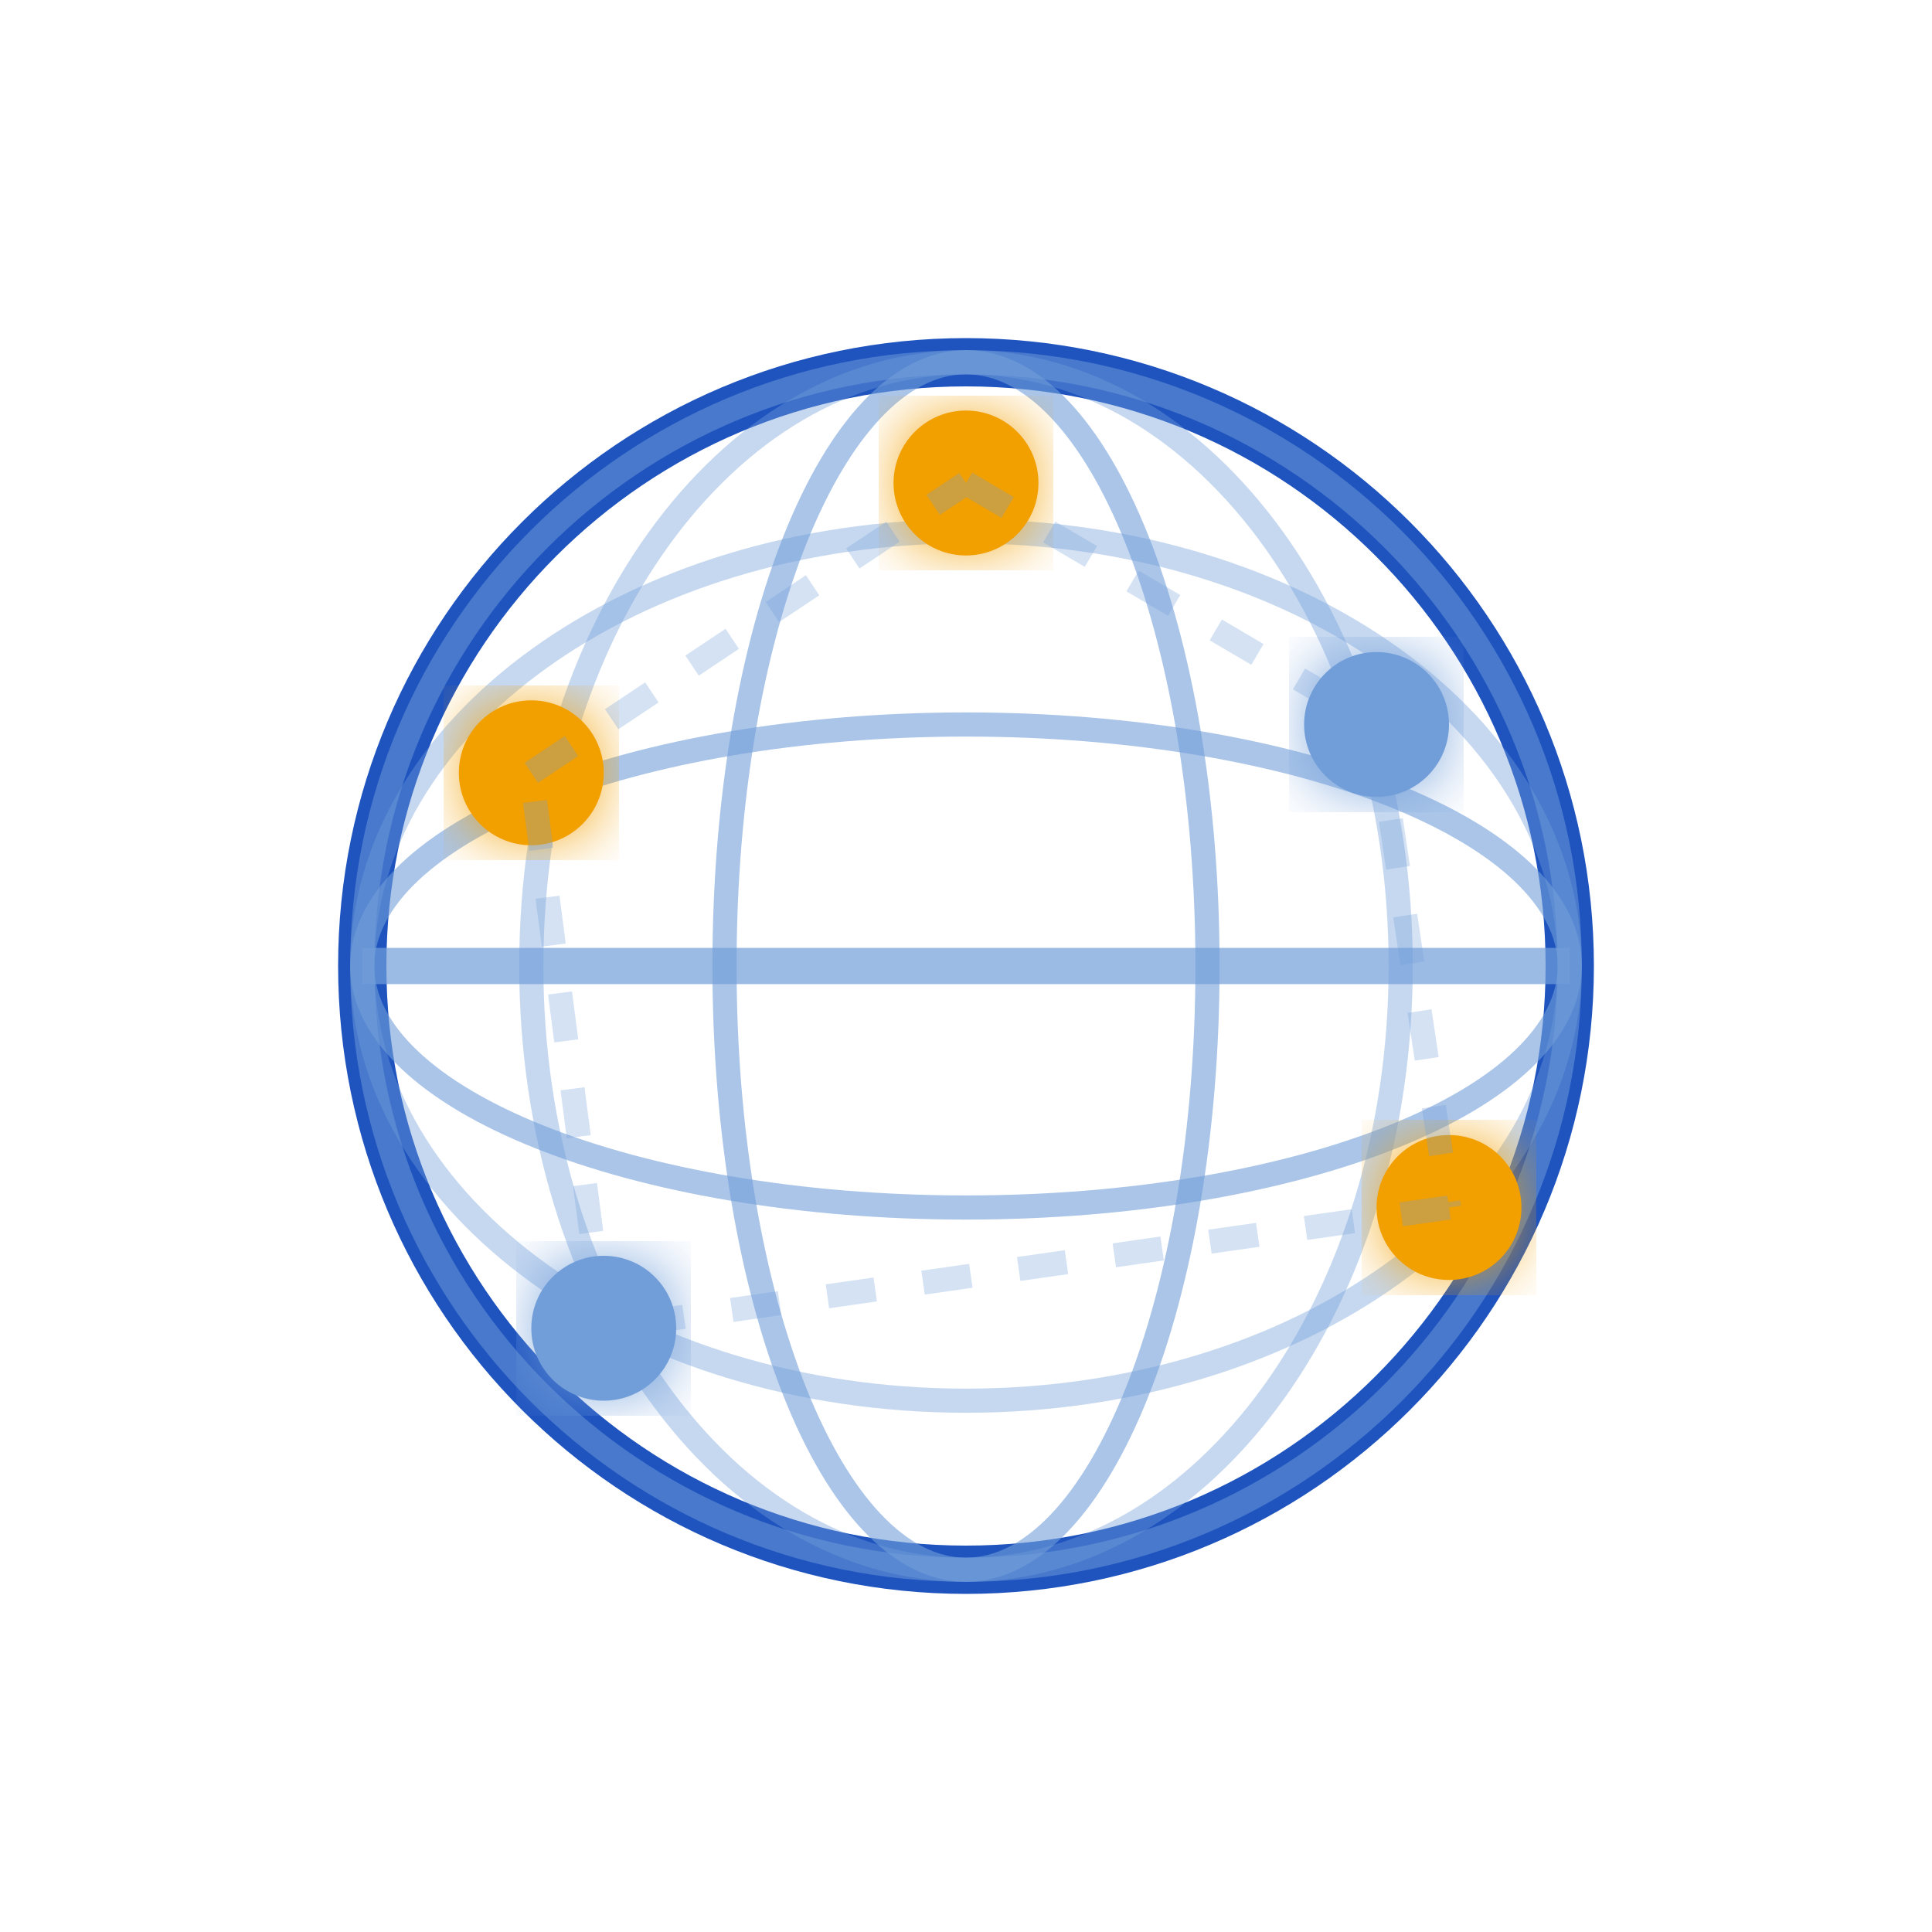
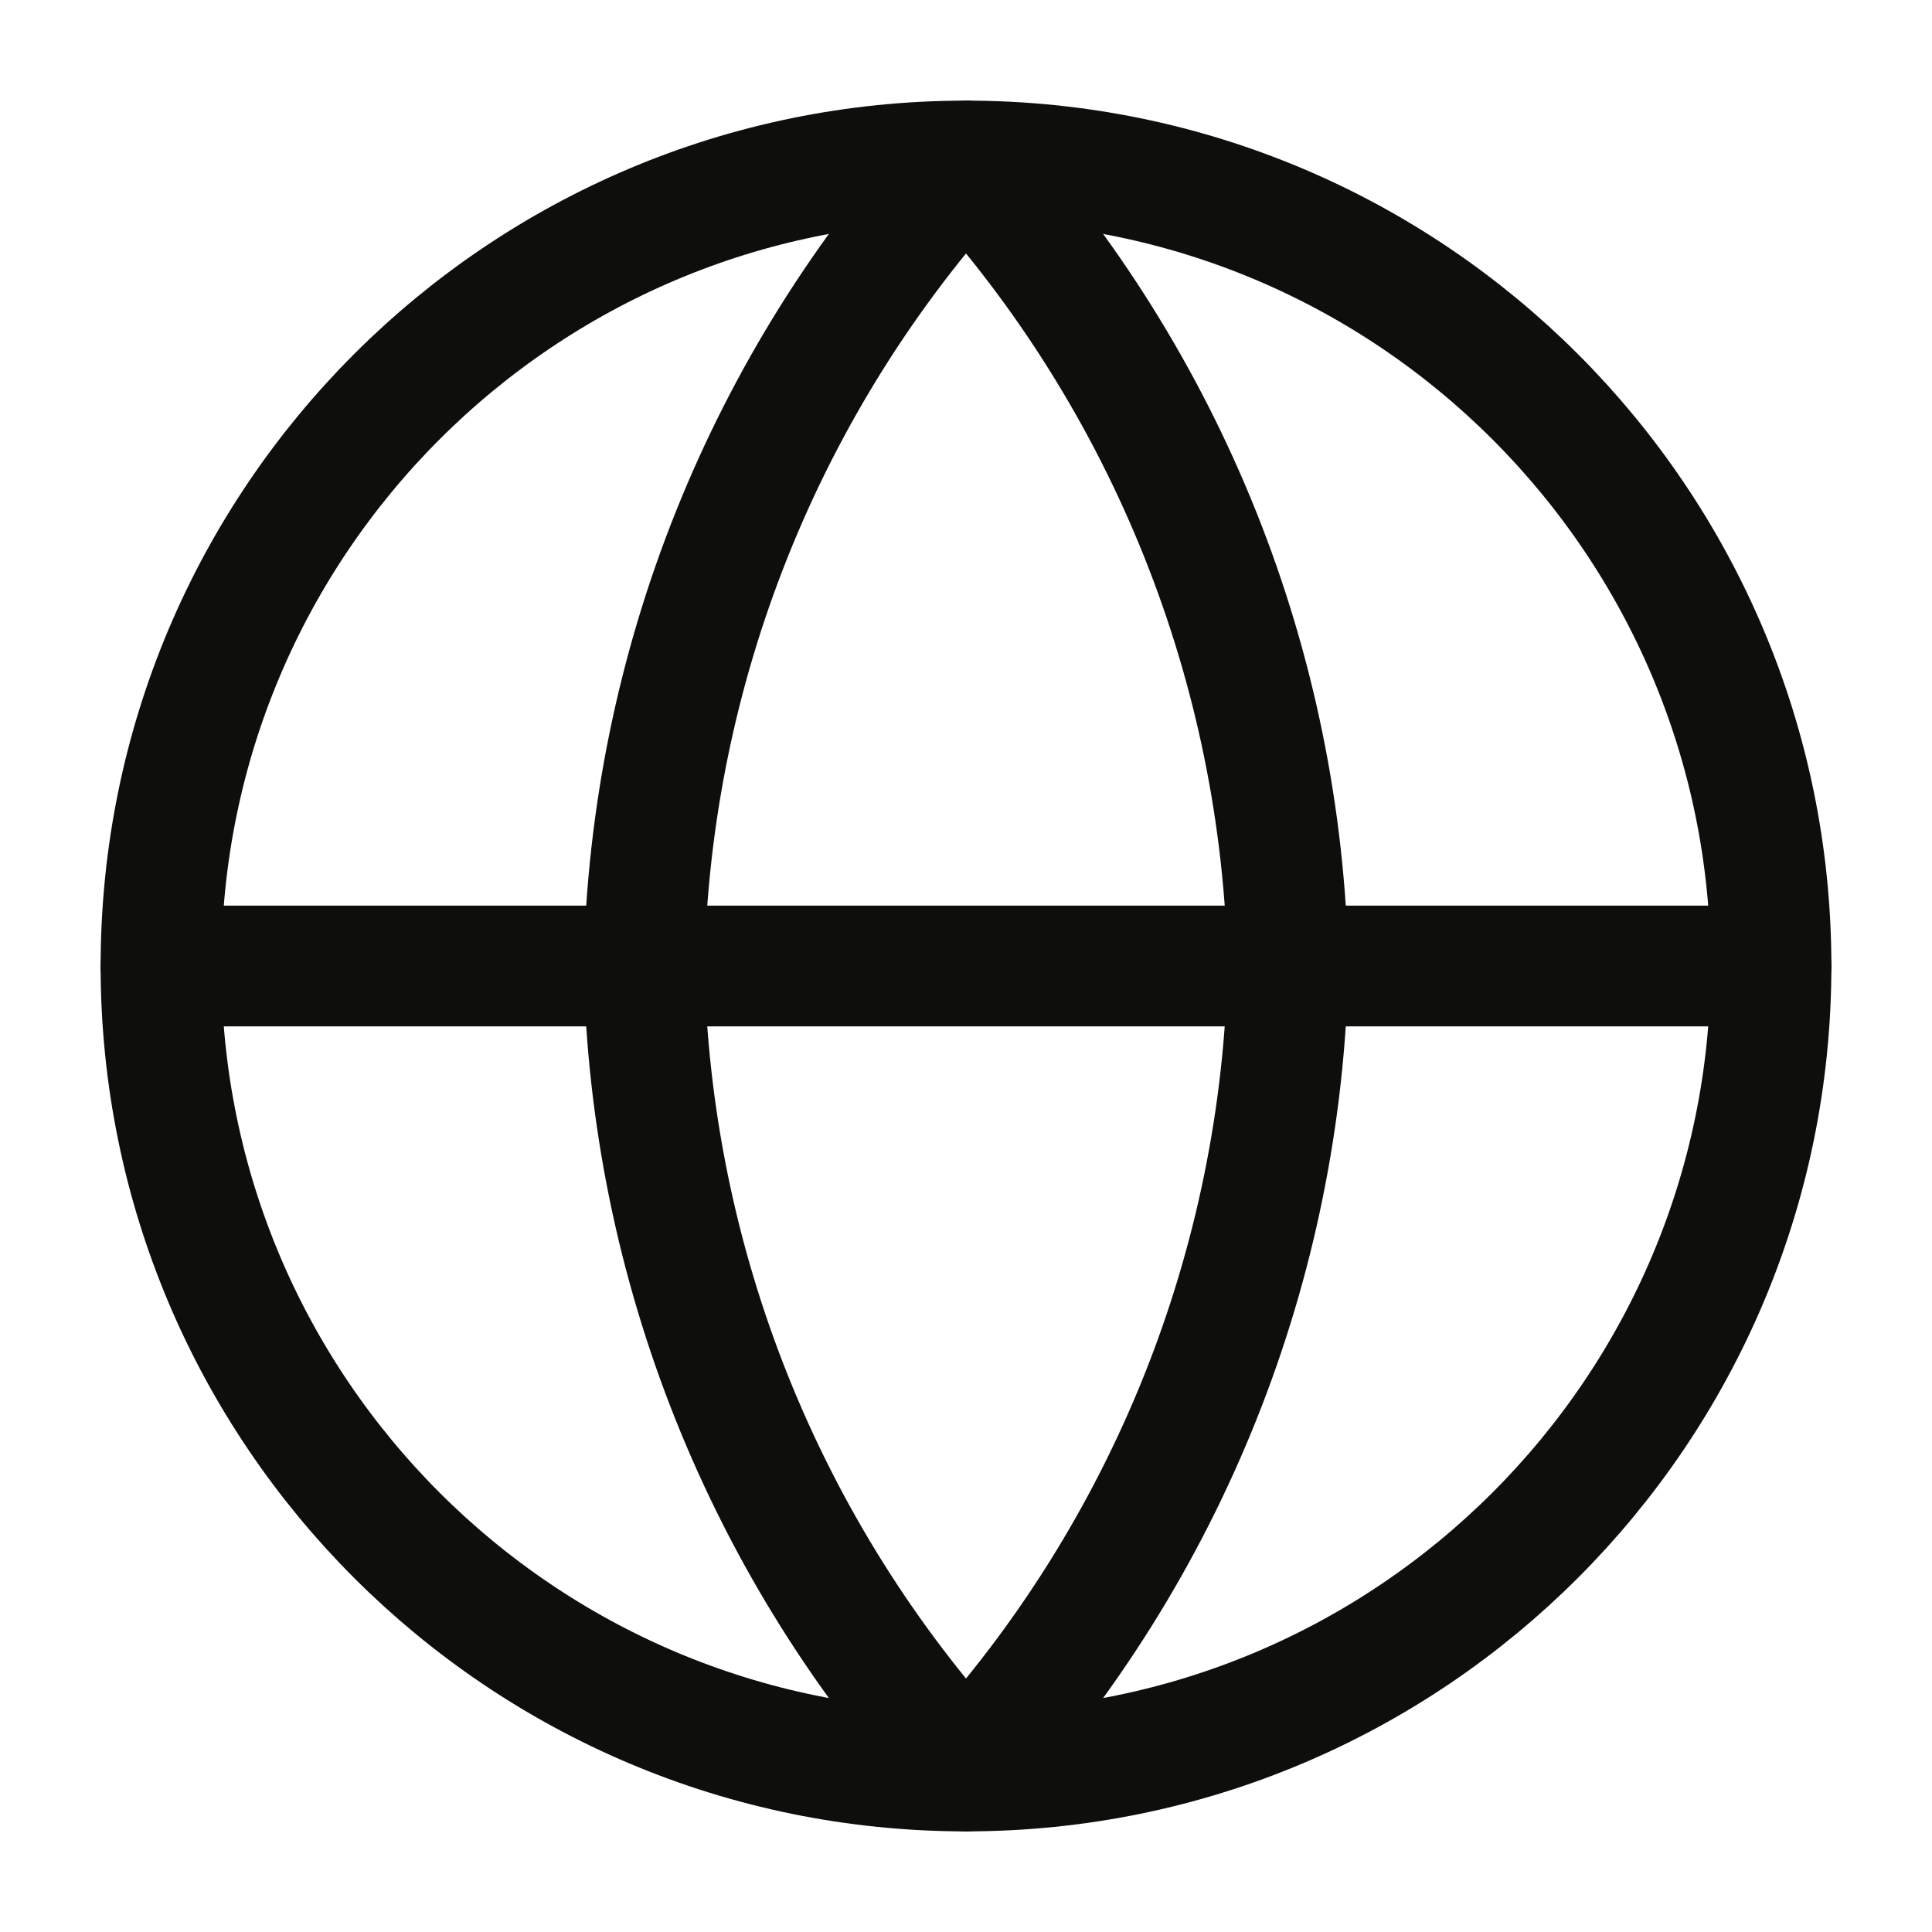
- <svg xmlns="http://www.w3.org/2000/svg" viewBox="0 0 80 80">
-   <defs>
-     <filter id="globeGlow">
-       <feGaussianBlur stdDeviation="1.5" result="coloredBlur" />
-       <feMerge>
-         <feMergeNode in="coloredBlur" />
-         <feMergeNode in="SourceGraphic" />
-       </feMerge>
-     </filter>
-   </defs>
-   <g transform="translate(40, 40)">
-     <circle r="25" fill="none" stroke="#1F54BF" stroke-width="2" />
-     <circle r="25" fill="none" stroke="#719ED9" stroke-width="1" opacity="0.5" />
-     <ellipse cx="0" cy="0" rx="25" ry="10" fill="none" stroke="#719ED9" stroke-width="1" opacity="0.6" />
-     <ellipse cx="0" cy="0" rx="25" ry="18" fill="none" stroke="#719ED9" stroke-width="1" opacity="0.4" />
-     <ellipse cx="0" cy="0" rx="10" ry="25" fill="none" stroke="#719ED9" stroke-width="1" opacity="0.6" />
-     <ellipse cx="0" cy="0" rx="18" ry="25" fill="none" stroke="#719ED9" stroke-width="1" opacity="0.4" />
-     <line x1="-25" y1="0" x2="25" y2="0" stroke="#719ED9" stroke-width="1.5" opacity="0.7" />
-     <g>
-       <circle cx="0" cy="-20" r="3" fill="#F29F05" filter="url(#globeGlow)">
-         <animate attributeName="opacity" values="0.5;1;0.5" dur="2s" repeatCount="indefinite" />
-       </circle>
-       <circle cx="17" cy="-10" r="3" fill="#719ED9" filter="url(#globeGlow)">
-         <animate attributeName="opacity" values="0.5;1;0.5" dur="2.5s" repeatCount="indefinite" />
-       </circle>
-       <circle cx="20" cy="10" r="3" fill="#F29F05" filter="url(#globeGlow)">
-         <animate attributeName="opacity" values="0.5;1;0.5" dur="3s" repeatCount="indefinite" />
-       </circle>
-       <circle cx="-15" cy="15" r="3" fill="#719ED9" filter="url(#globeGlow)">
-         <animate attributeName="opacity" values="0.5;1;0.5" dur="2.2s" repeatCount="indefinite" />
-       </circle>
-       <circle cx="-18" cy="-8" r="3" fill="#F29F05" filter="url(#globeGlow)">
-         <animate attributeName="opacity" values="0.5;1;0.5" dur="2.8s" repeatCount="indefinite" />
-       </circle>
-     </g>
-     <g stroke="#719ED9" stroke-width="1" opacity="0.3" stroke-dasharray="2,2">
-       <line x1="0" y1="-20" x2="17" y2="-10">
-         <animate attributeName="stroke-dashoffset" from="0" to="4" dur="1s" repeatCount="indefinite" />
-       </line>
-       <line x1="17" y1="-10" x2="20" y2="10">
-         <animate attributeName="stroke-dashoffset" from="0" to="4" dur="1.2s" repeatCount="indefinite" />
-       </line>
-       <line x1="20" y1="10" x2="-15" y2="15">
-         <animate attributeName="stroke-dashoffset" from="0" to="4" dur="0.8s" repeatCount="indefinite" />
-       </line>
-       <line x1="-15" y1="15" x2="-18" y2="-8">
-         <animate attributeName="stroke-dashoffset" from="0" to="4" dur="1.5s" repeatCount="indefinite" />
-       </line>
-       <line x1="-18" y1="-8" x2="0" y2="-20">
-         <animate attributeName="stroke-dashoffset" from="0" to="4" dur="1.1s" repeatCount="indefinite" />
-       </line>
-     </g>
-     <circle r="25" fill="none" stroke="#F29F05" stroke-width="2" opacity="0">
-       <animate attributeName="r" values="25;30;35" dur="2s" repeatCount="indefinite" />
-       <animate attributeName="opacity" values="0.6;0.3;0" dur="2s" repeatCount="indefinite" />
-     </circle>
-   </g>
+ <svg xmlns="http://www.w3.org/2000/svg" viewBox="0 0 24 24" fill="none" stroke="#0e0e0c" stroke-width="1.5" stroke-linecap="round" stroke-linejoin="round">
+   <circle cx="12" cy="12" r="10" />
+   <path d="M2 12h20" />
+   <path d="M12 2a15.3 15.3 0 0 1 4 10 15.3 15.3 0 0 1-4 10 15.3 15.3 0 0 1-4-10 15.3 15.3 0 0 1 4-10z" />
</svg>
